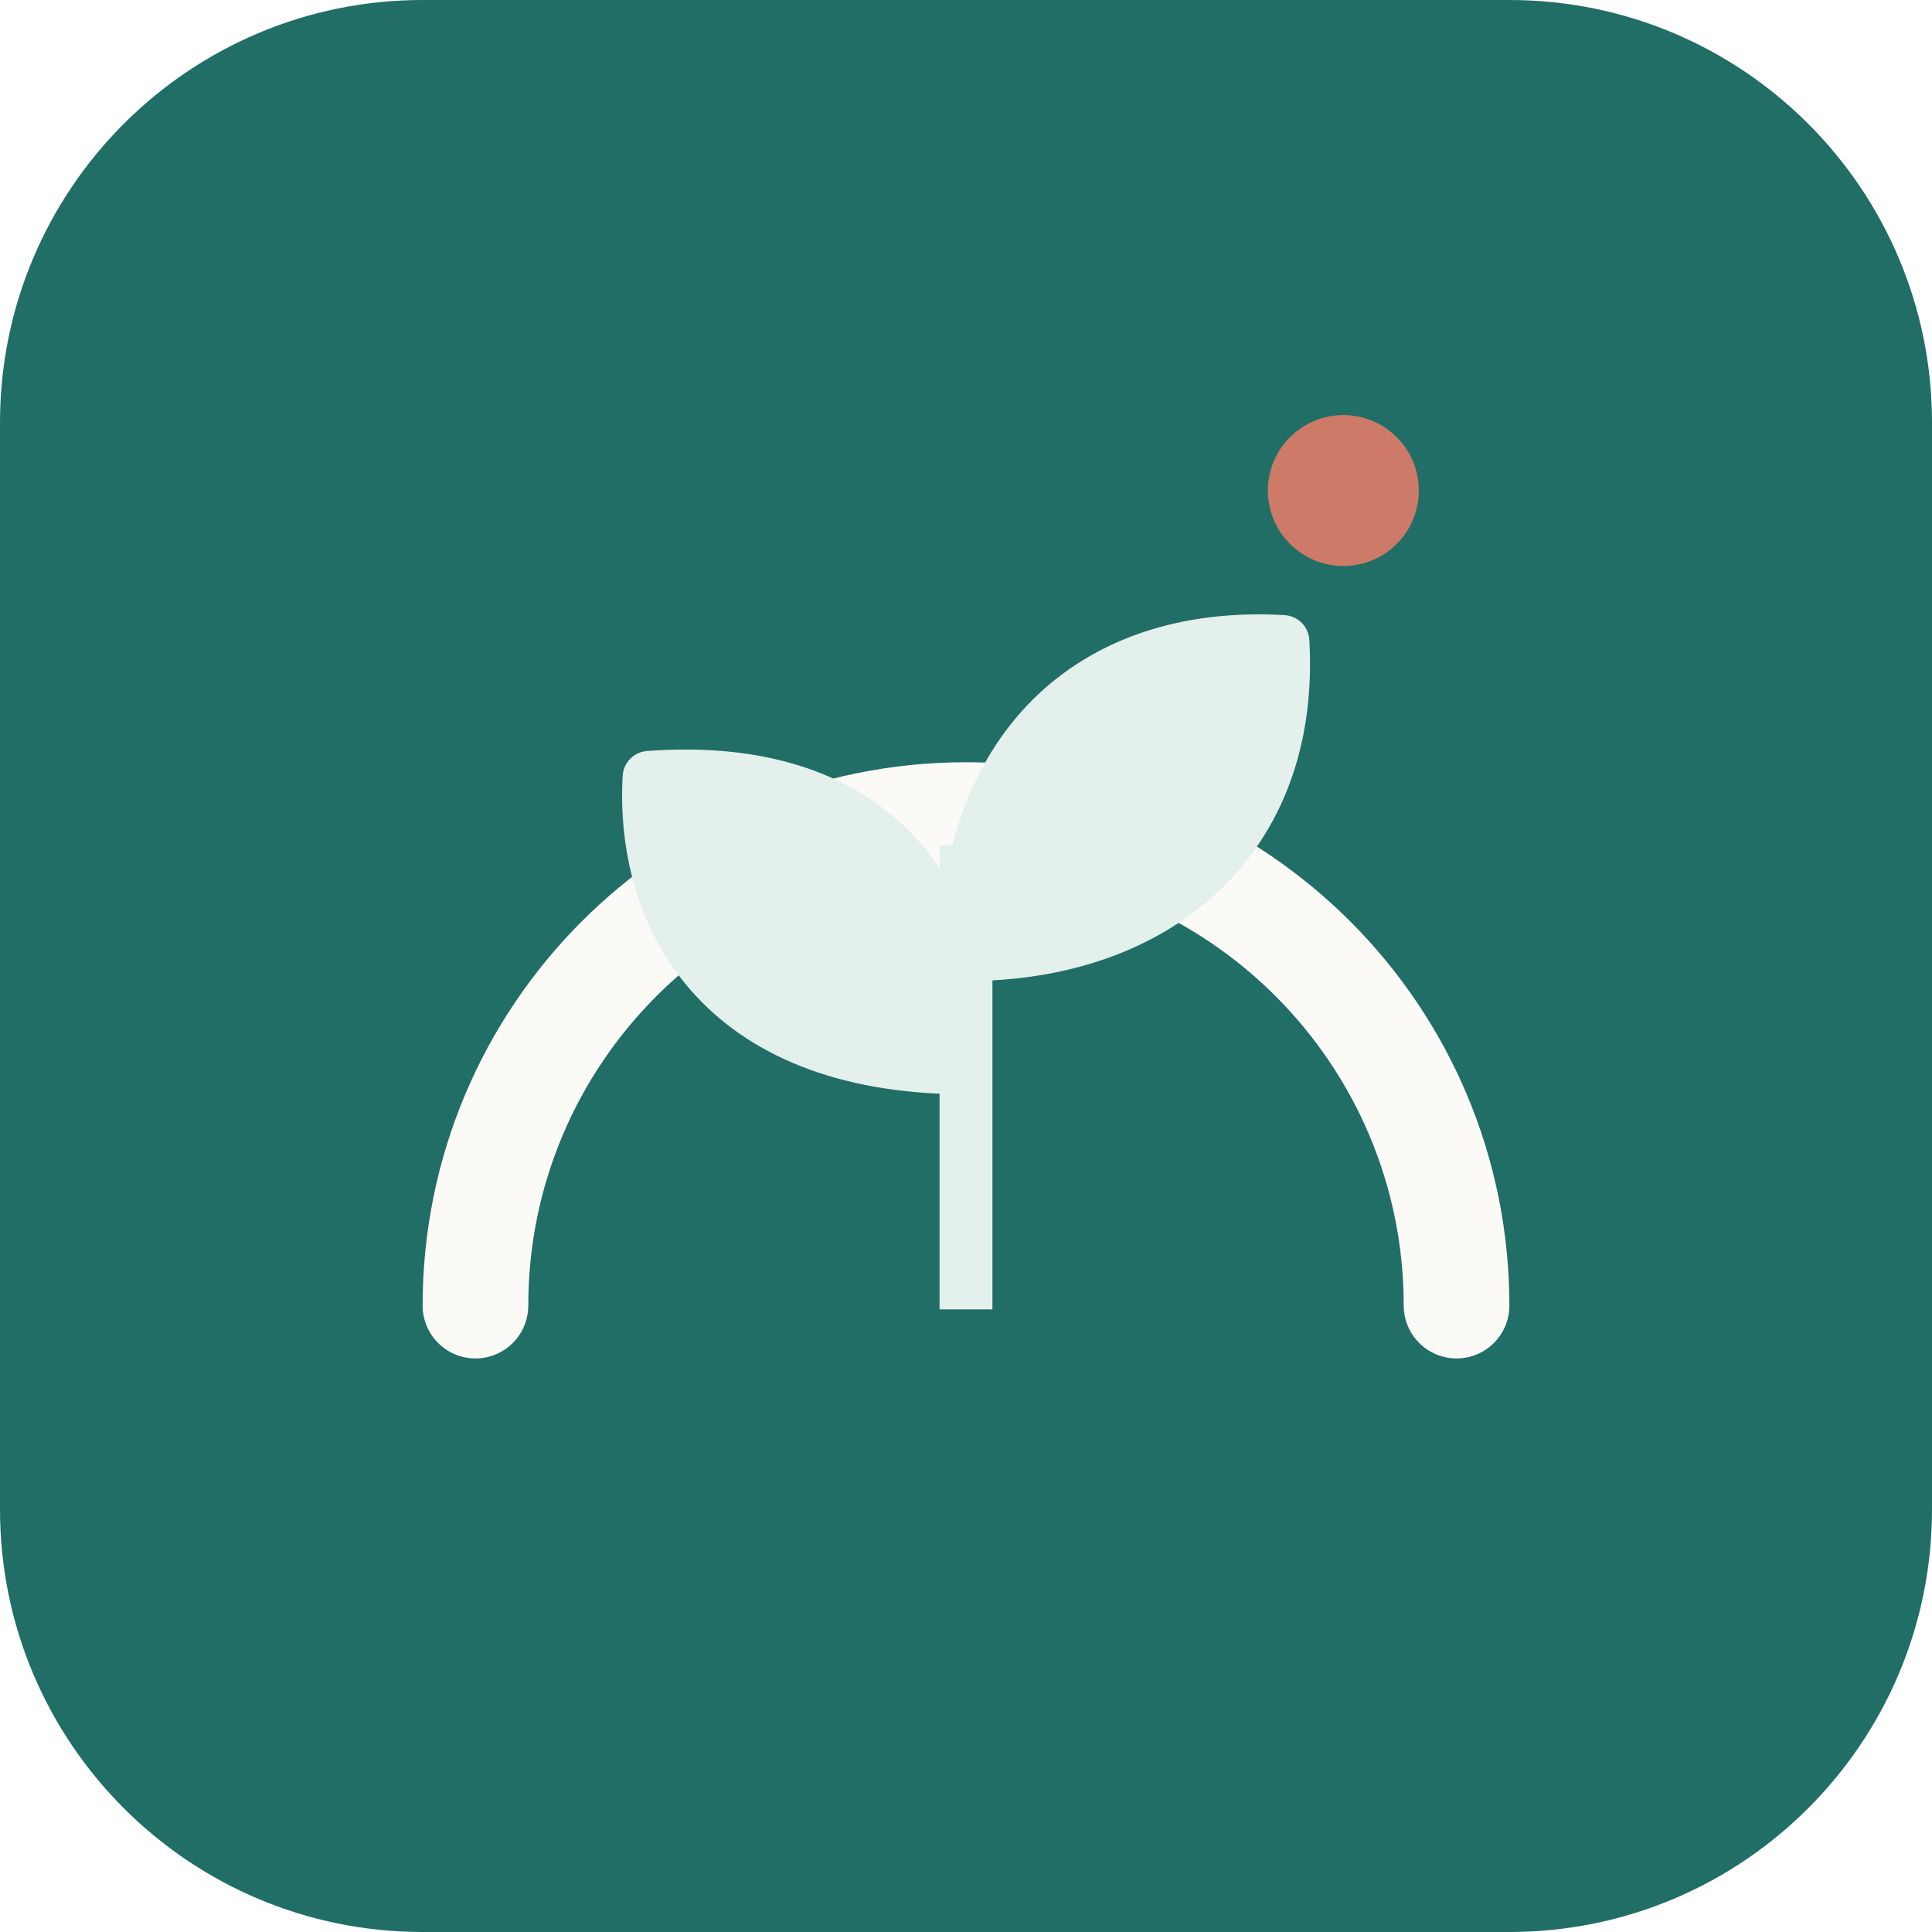
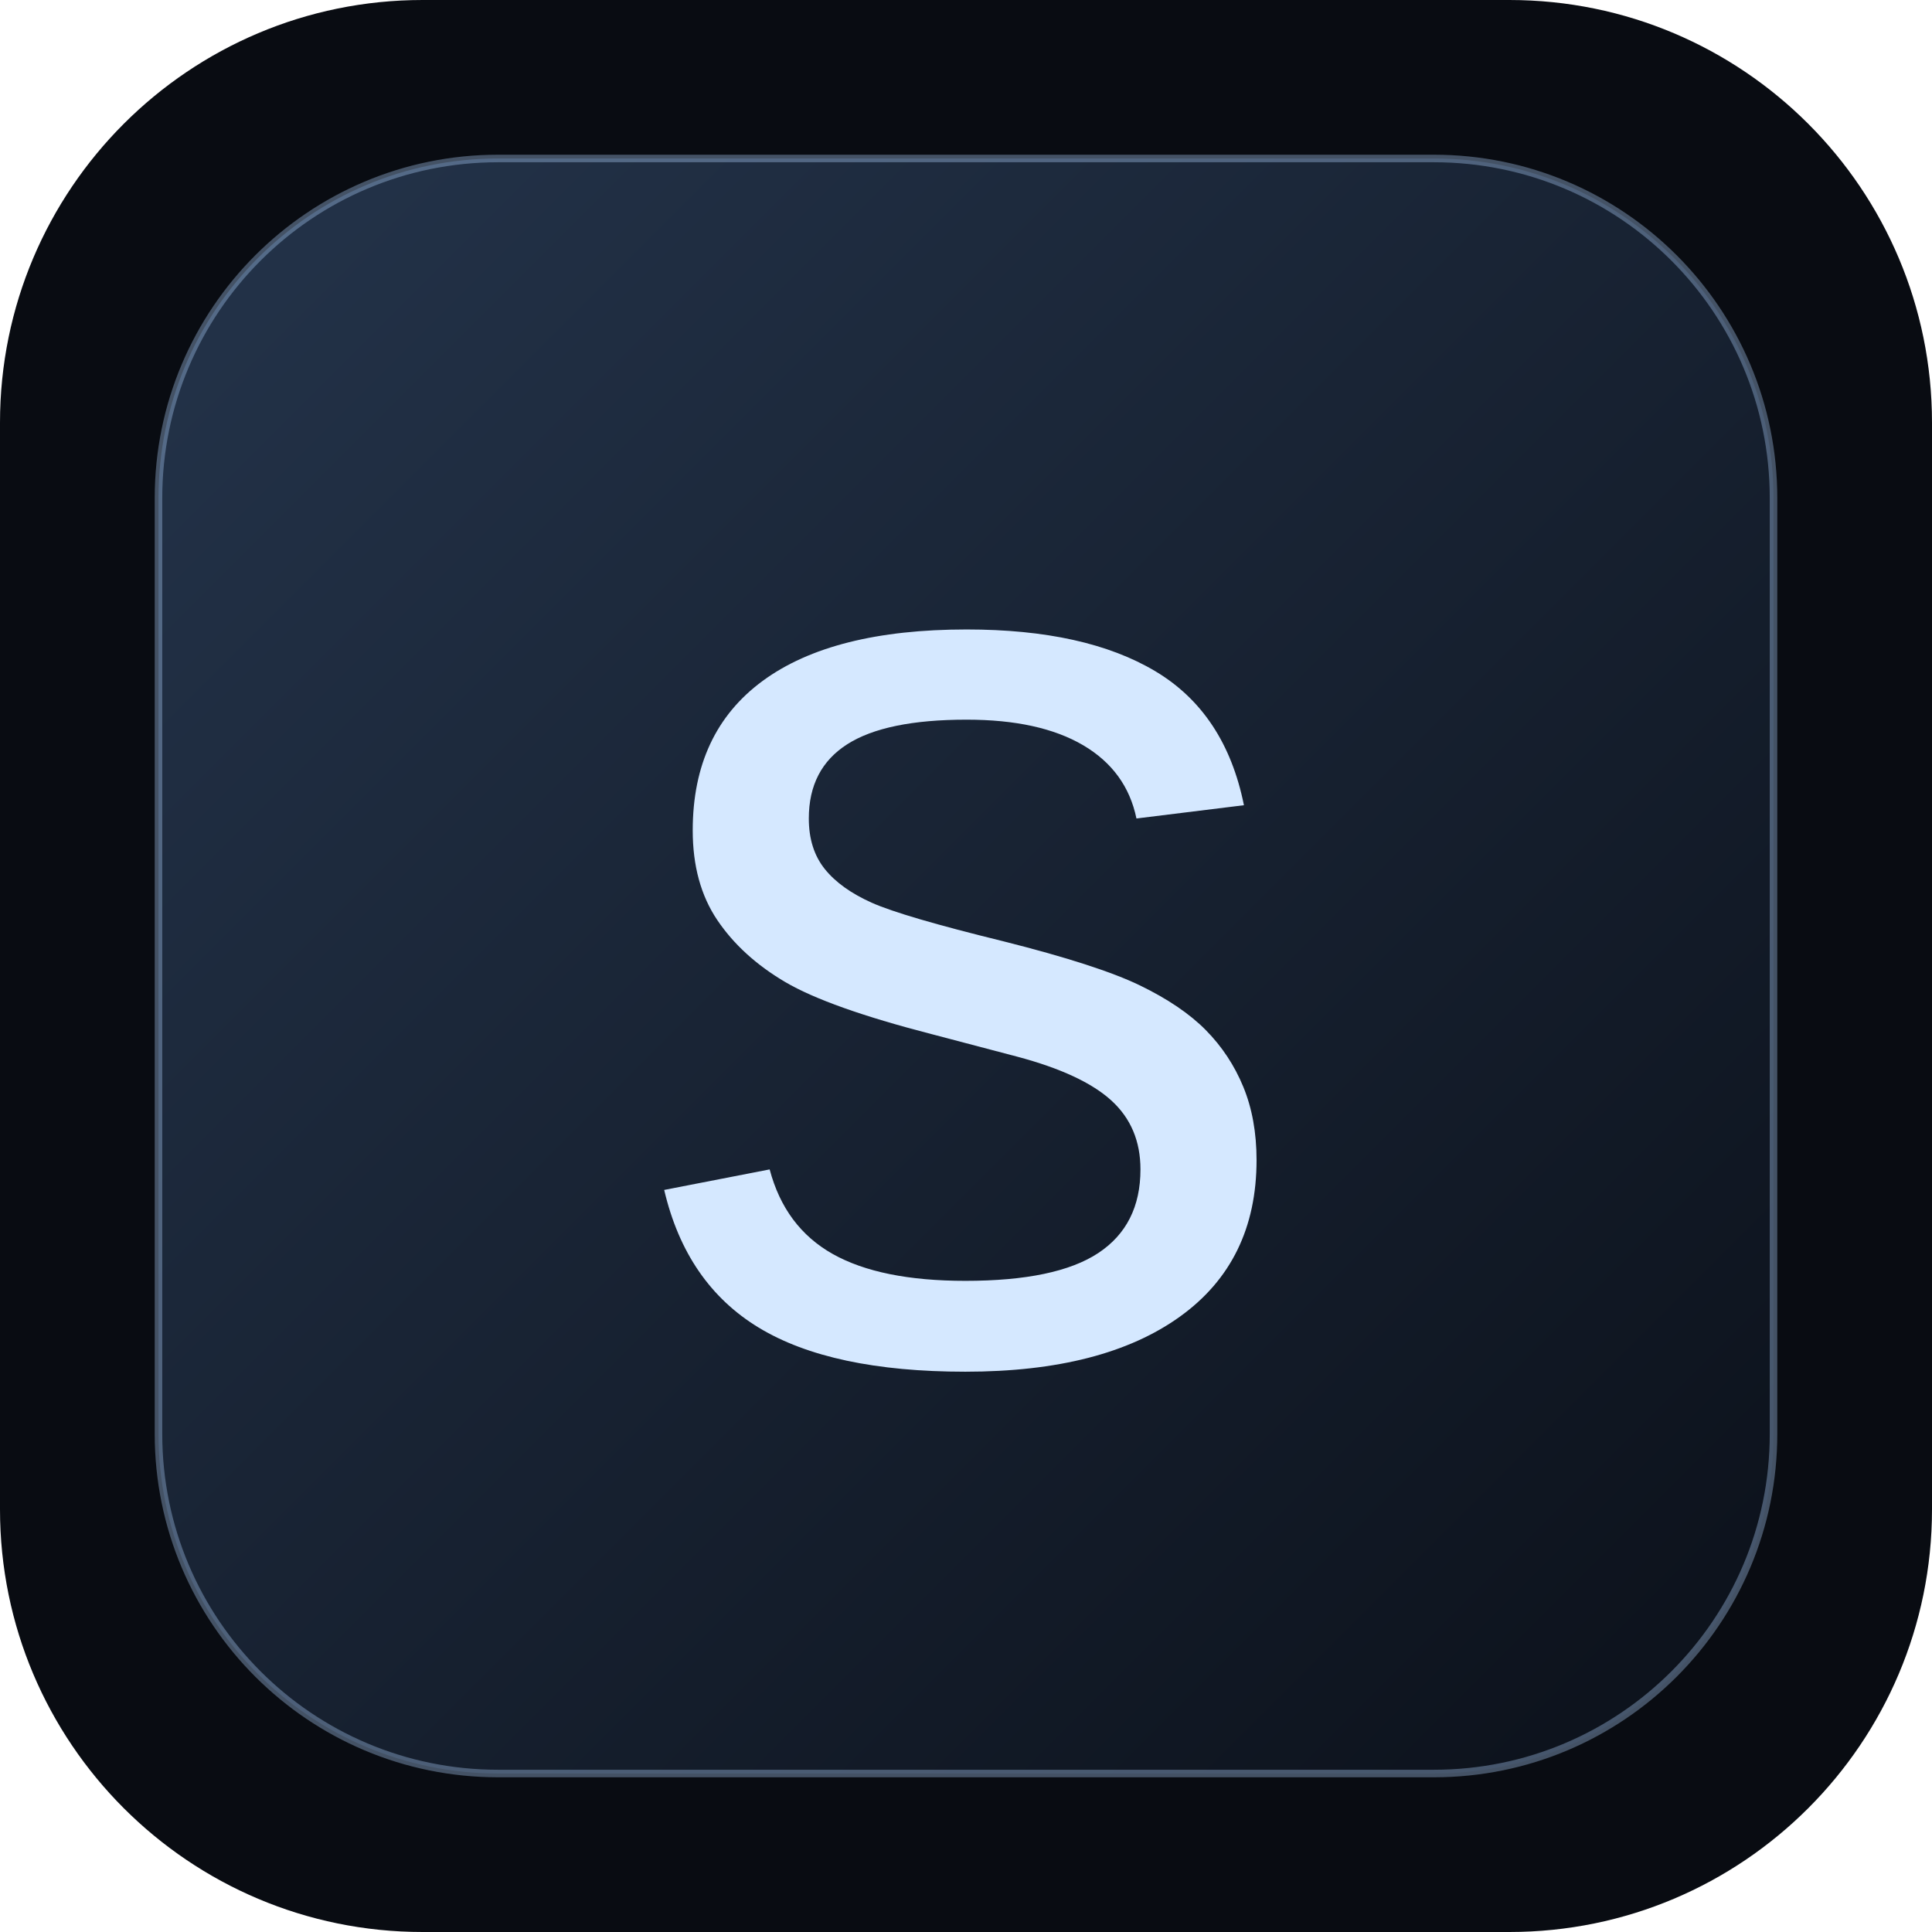
- <svg xmlns="http://www.w3.org/2000/svg" viewBox="0 0 512 512">
-   <rect width="512" height="512" rx="112" fill="#216E67" />
-   <path d="M126 346a130 130 0 0 1 260 0" fill="none" stroke="#FCFAF6" stroke-width="28" stroke-linecap="round" />
-   <path d="M256 347V224m0 59c-66 0-86-41-84-77 54-4 84 25 84 77Zm0-30c0-53 32-86 84-83 3 52-33 83-84 83Z" fill="#E3F0EC" stroke="#E3F0EC" stroke-width="14" stroke-linejoin="round" />
-   <circle cx="356" cy="130" r="20" fill="#CE7A68" />
+ <svg xmlns="http://www.w3.org/2000/svg" width="512" height="512" viewBox="0 0 512 512">
+   <defs>
+     <linearGradient id="g" x2="1" y2="1">
+       <stop stop-color="#24344b" />
+       <stop offset="1" stop-color="#0b1019" />
+     </linearGradient>
+   </defs>
+   <rect width="512" height="512" rx="112" fill="#090c12" />
+   <rect x="42" y="42" width="428" height="428" rx="90" fill="url(#g)" stroke="#b3d4ff" stroke-opacity=".35" stroke-width="2" />
+   <text x="256" y="360" fill="#d5e8ff" text-anchor="middle" font-family="Arial,sans-serif" font-size="360" font-weight="400">s</text>
</svg>
